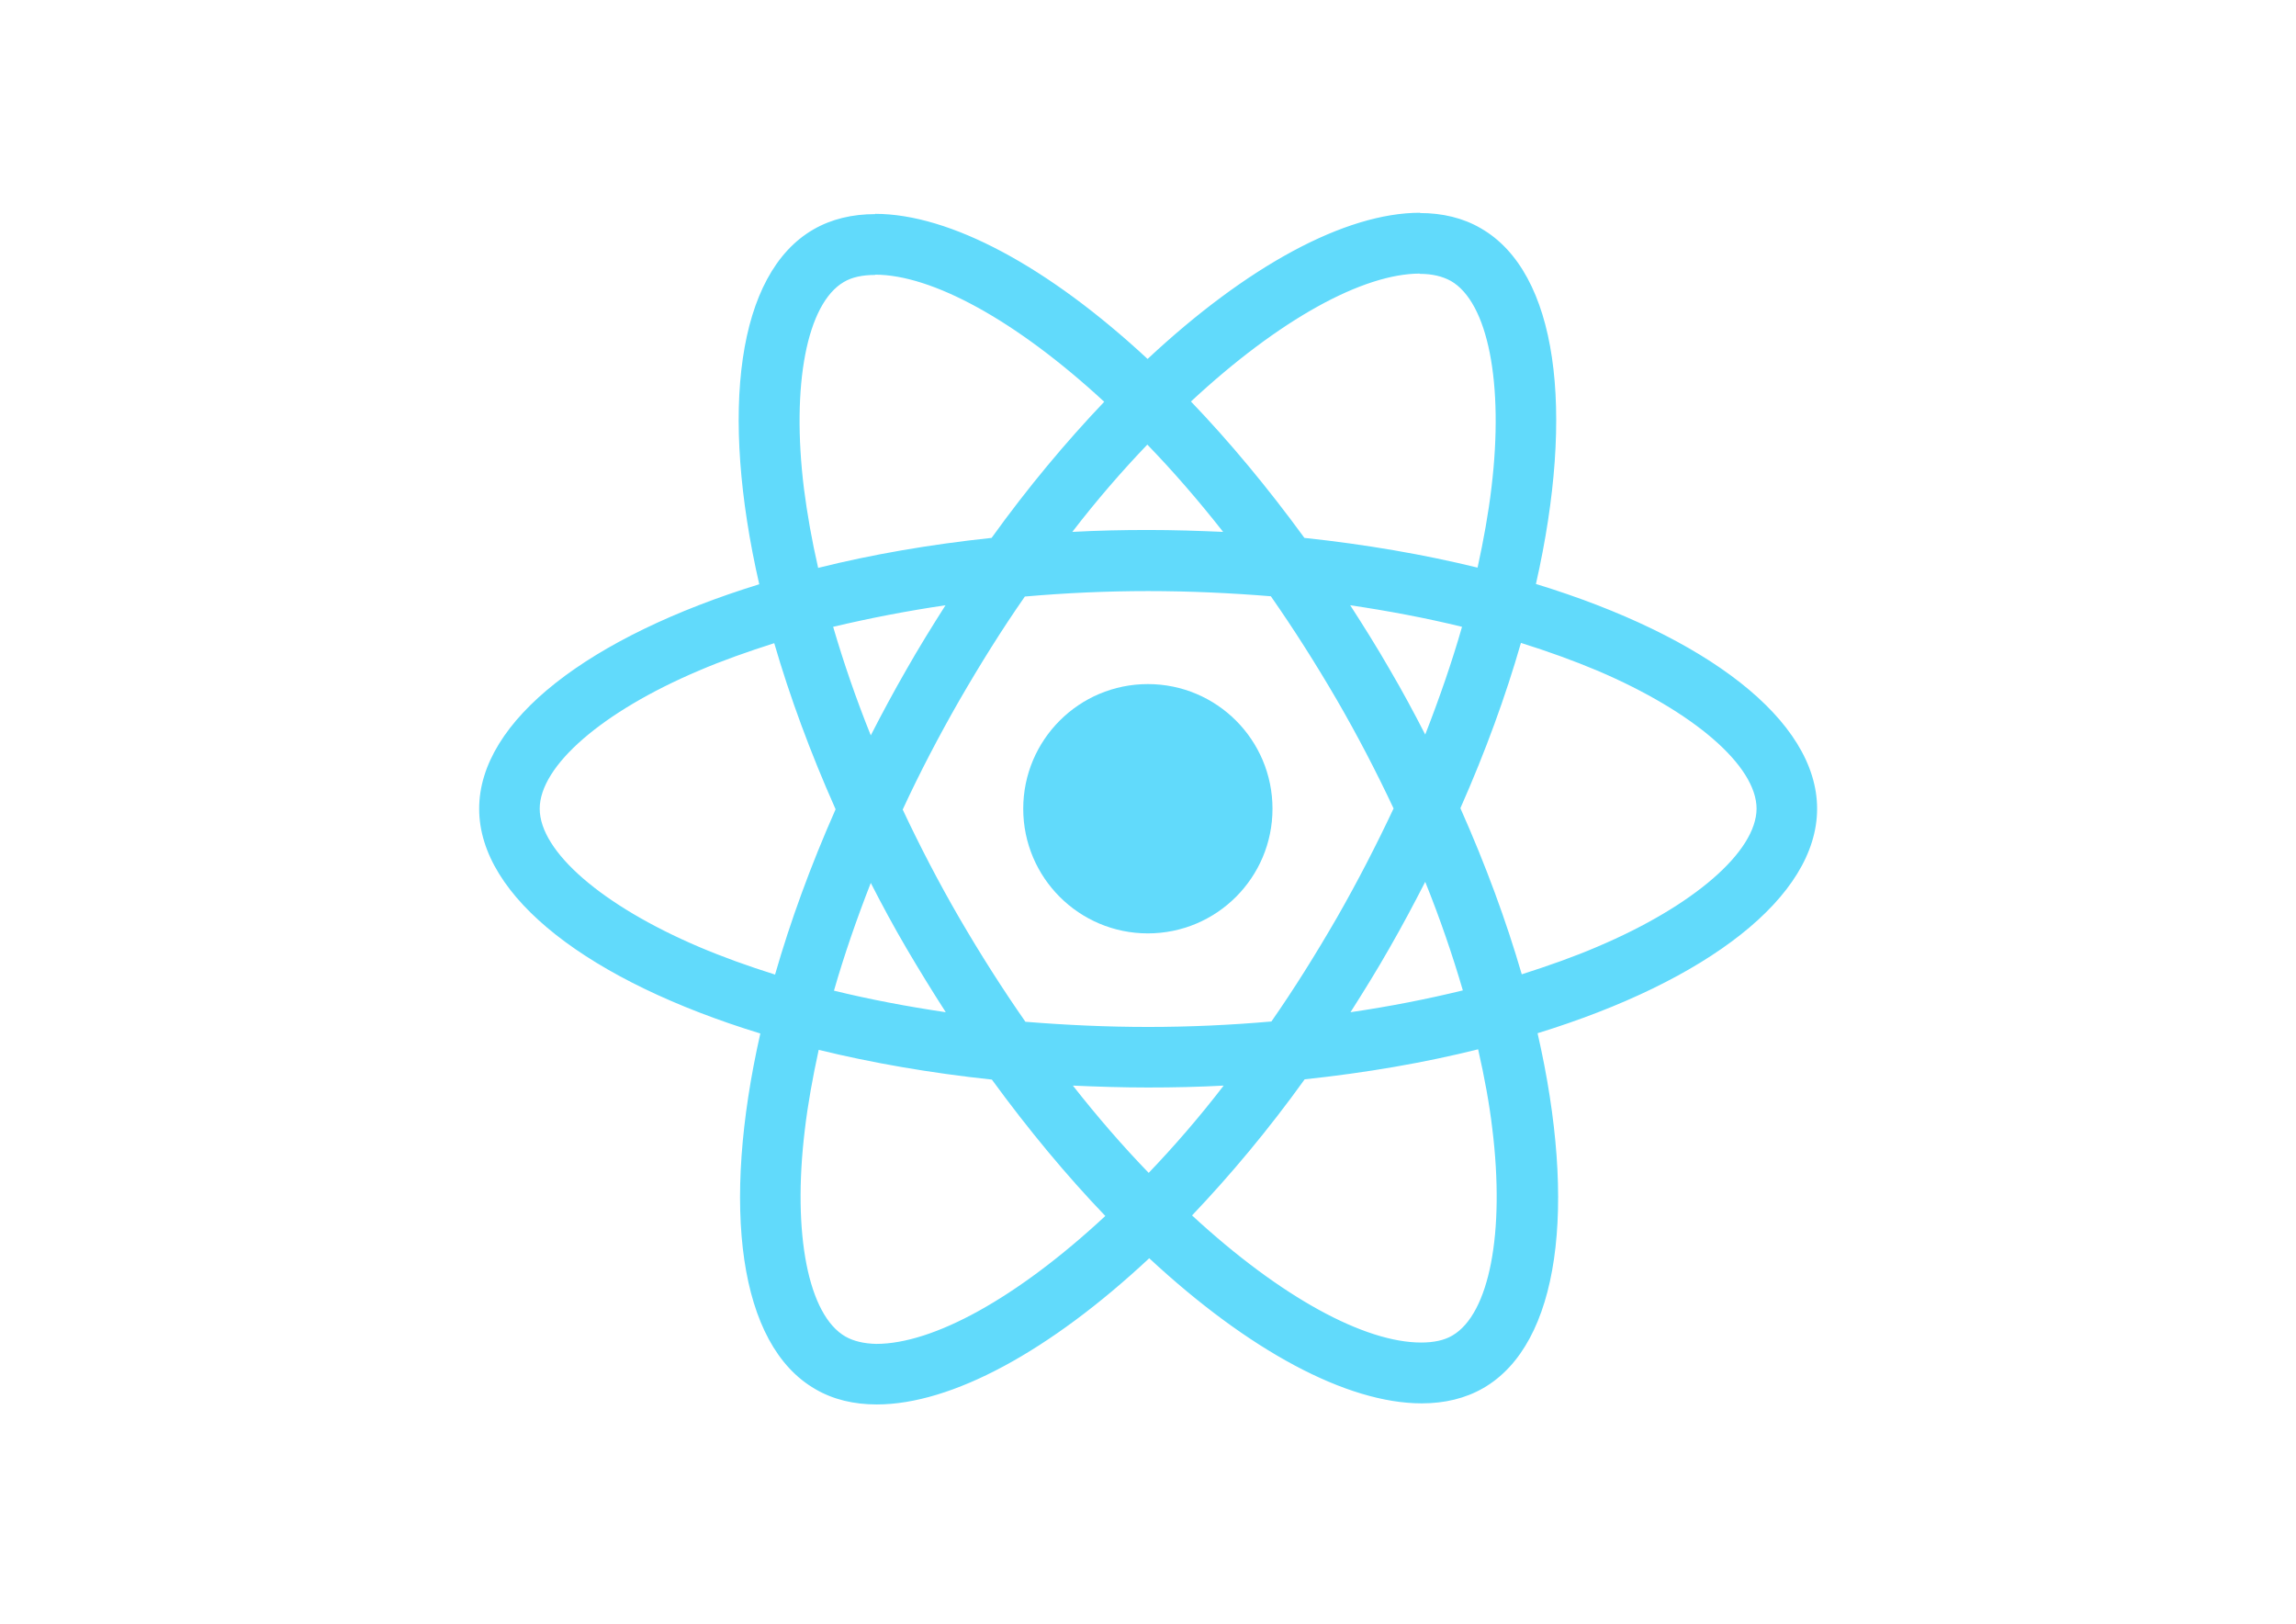
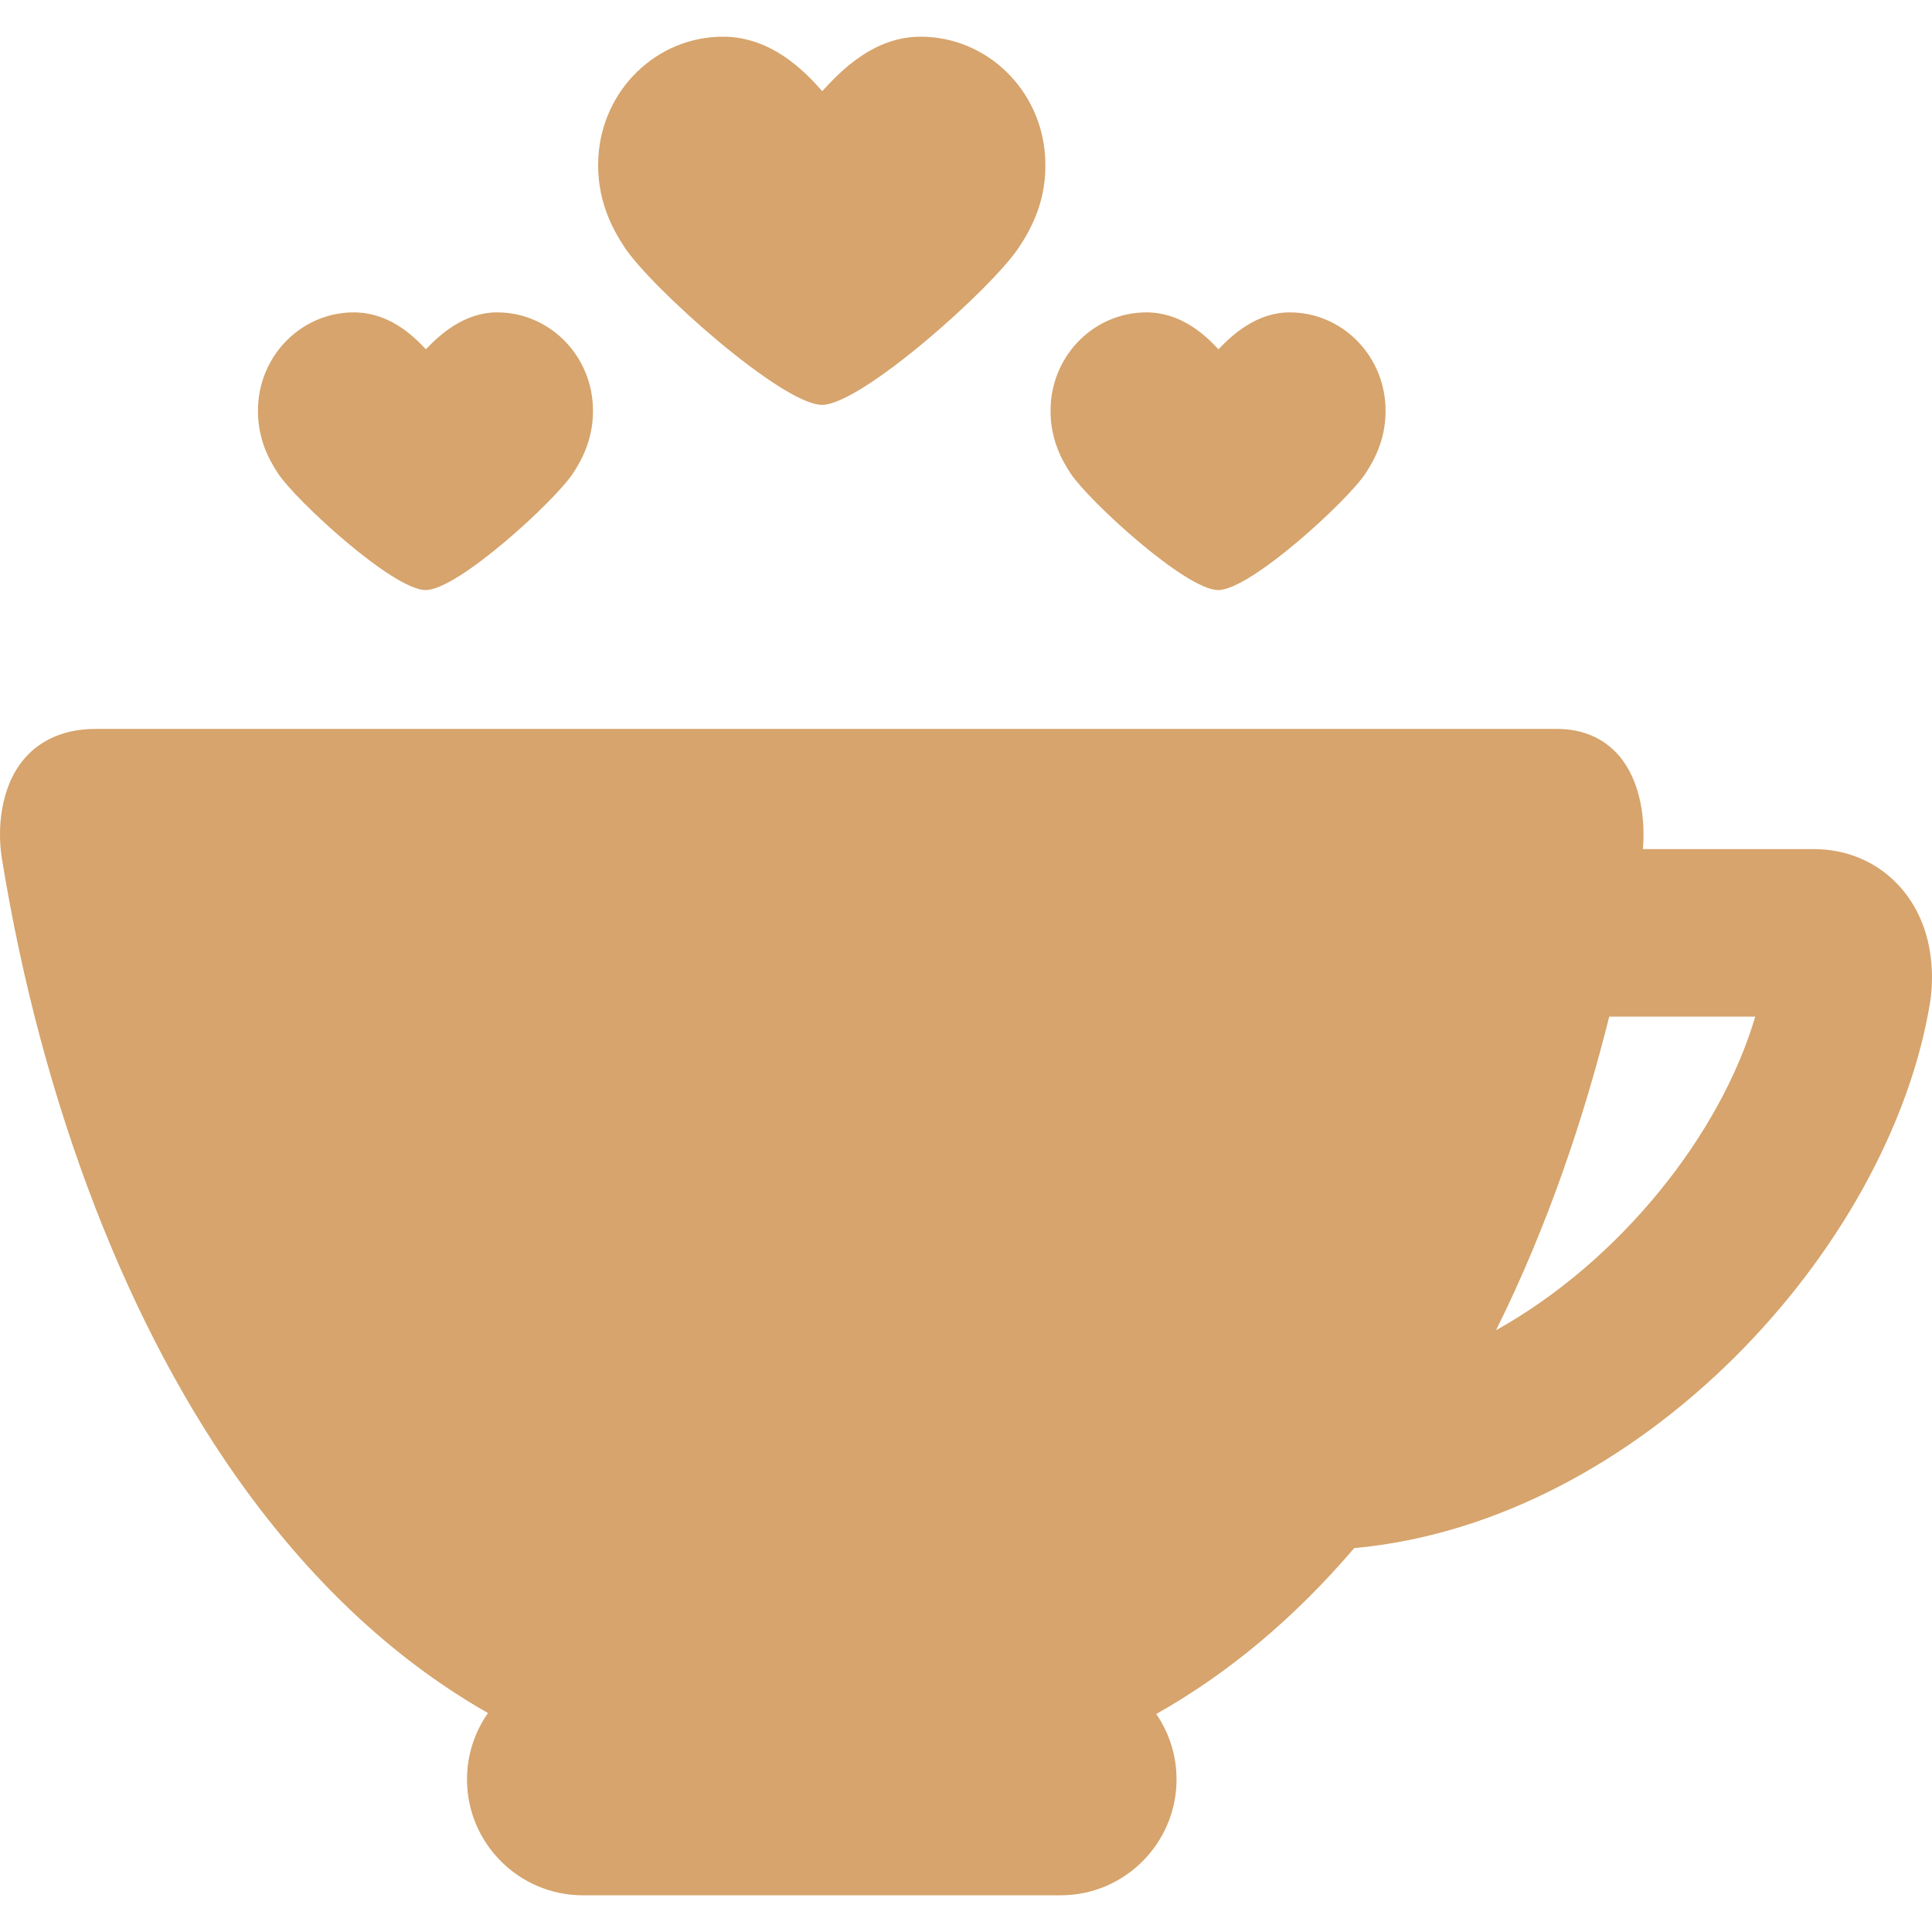
- <svg xmlns="http://www.w3.org/2000/svg" viewBox="0 0 841.9 595.3">
-   <g fill="#61DAFB">
-     <path d="M666.3 296.5c0-32.5-40.7-63.3-103.1-82.4 14.4-63.6 8-114.2-20.2-130.4-6.5-3.8-14.1-5.6-22.4-5.6v22.3c4.6 0 8.3.9 11.4 2.6 13.6 7.8 19.5 37.5 14.9 75.7-1.1 9.4-2.9 19.3-5.1 29.4-19.6-4.8-41-8.5-63.5-10.9-13.5-18.5-27.5-35.3-41.6-50 32.6-30.3 63.2-46.9 84-46.9V78c-27.5 0-63.5 19.6-99.9 53.6-36.4-33.8-72.4-53.2-99.9-53.2v22.3c20.7 0 51.4 16.5 84 46.6-14 14.7-28 31.4-41.3 49.9-22.6 2.4-44 6.1-63.6 11-2.3-10-4-19.7-5.2-29-4.7-38.2 1.1-67.9 14.6-75.8 3-1.8 6.9-2.6 11.5-2.6V78.5c-8.4 0-16 1.8-22.6 5.6-28.1 16.2-34.4 66.7-19.9 130.1-62.2 19.2-102.7 49.9-102.7 82.3 0 32.5 40.7 63.3 103.1 82.4-14.4 63.6-8 114.2 20.2 130.4 6.5 3.8 14.1 5.6 22.5 5.6 27.5 0 63.5-19.6 99.9-53.6 36.4 33.8 72.4 53.2 99.9 53.2 8.4 0 16-1.8 22.6-5.6 28.1-16.2 34.4-66.7 19.9-130.1 62-19.1 102.5-49.9 102.5-82.3zm-130.2-66.7c-3.7 12.9-8.3 26.2-13.5 39.5-4.1-8-8.4-16-13.1-24-4.6-8-9.5-15.8-14.4-23.4 14.2 2.1 27.9 4.7 41 7.9zm-45.8 106.5c-7.8 13.5-15.8 26.3-24.1 38.2-14.9 1.3-30 2-45.2 2-15.1 0-30.2-.7-45-1.9-8.3-11.9-16.4-24.6-24.2-38-7.6-13.1-14.5-26.4-20.8-39.8 6.2-13.4 13.2-26.8 20.7-39.9 7.8-13.5 15.8-26.3 24.1-38.2 14.9-1.3 30-2 45.2-2 15.1 0 30.2.7 45 1.9 8.3 11.9 16.4 24.6 24.2 38 7.6 13.1 14.5 26.4 20.8 39.8-6.3 13.4-13.2 26.8-20.7 39.9zm32.3-13c5.4 13.4 10 26.8 13.8 39.8-13.1 3.2-26.9 5.9-41.2 8 4.9-7.7 9.8-15.6 14.4-23.7 4.6-8 8.9-16.1 13-24.1zM421.2 430c-9.3-9.6-18.6-20.3-27.8-32 9 .4 18.2.7 27.5.7 9.4 0 18.7-.2 27.8-.7-9 11.7-18.3 22.4-27.5 32zm-74.4-58.9c-14.2-2.1-27.9-4.7-41-7.9 3.7-12.9 8.3-26.2 13.5-39.5 4.1 8 8.4 16 13.1 24 4.7 8 9.5 15.8 14.4 23.4zM420.7 163c9.3 9.6 18.6 20.3 27.8 32-9-.4-18.2-.7-27.5-.7-9.4 0-18.7.2-27.8.7 9-11.7 18.3-22.4 27.5-32zm-74 58.9c-4.9 7.7-9.8 15.6-14.4 23.7-4.6 8-8.9 16-13 24-5.4-13.4-10-26.8-13.8-39.8 13.1-3.1 26.9-5.8 41.2-7.9zm-90.5 125.2c-35.4-15.1-58.3-34.9-58.3-50.6 0-15.7 22.9-35.6 58.3-50.6 8.6-3.7 18-7 27.7-10.1 5.7 19.6 13.2 40 22.5 60.9-9.2 20.8-16.6 41.1-22.2 60.6-9.9-3.1-19.3-6.5-28-10.2zM310 490c-13.6-7.8-19.5-37.5-14.9-75.7 1.1-9.4 2.9-19.3 5.1-29.4 19.6 4.8 41 8.5 63.5 10.9 13.5 18.5 27.5 35.3 41.6 50-32.6 30.3-63.2 46.9-84 46.9-4.5-.1-8.3-1-11.3-2.7zm237.2-76.2c4.7 38.2-1.1 67.9-14.6 75.8-3 1.8-6.9 2.6-11.5 2.6-20.7 0-51.4-16.5-84-46.6 14-14.7 28-31.4 41.3-49.9 22.6-2.4 44-6.1 63.6-11 2.3 10.1 4.1 19.8 5.2 29.1zm38.5-66.7c-8.6 3.7-18 7-27.7 10.1-5.7-19.6-13.2-40-22.5-60.9 9.2-20.8 16.6-41.1 22.2-60.6 9.9 3.1 19.3 6.5 28.1 10.2 35.4 15.1 58.3 34.9 58.3 50.6-.1 15.7-23 35.6-58.4 50.6zM320.8 78.4z" />
-     <circle cx="420.9" cy="296.5" r="45.7" />
-     <path d="M520.5 78.1z" />
+ <svg xmlns="http://www.w3.org/2000/svg" version="1.1" id="Capa_1" x="0px" y="0px" viewBox="0 0 346.002 346.002" style="enable-background:new 0 0 346.002 346.002;" xml:space="preserve" width="512px" height="512px">
+   <g>
+     <path d="M340.625,159.228c-3.923-4.618-9.536-7.162-15.806-7.162h-30.599c0.47-5.262-0.373-12.138-4.228-16.676   c-2.692-3.17-6.532-4.846-11.104-4.846H17.089c-6.78,0-10.682,2.915-12.761,5.36c-4.269,5.021-4.855,12.549-3.981,17.92   c7.206,44.273,22.772,84.488,43.833,113.238c12.673,17.299,27.113,30.556,43.213,39.729c-2.361,3.369-3.758,7.46-3.758,11.878   c0,11.447,9.313,20.761,20.76,20.761h85.551c11.447,0,20.76-9.313,20.76-20.761c0-4.342-1.344-8.373-3.632-11.709   c12.94-7.297,24.776-17.207,35.455-29.712c51.125-4.65,95.906-53.652,103.123-97.694   C346.117,176.721,347.126,166.883,340.625,159.228z M267.923,238.233c9.372-18.842,15.827-38.375,20.274-56.167h26.152   C308.087,203.313,290.024,225.905,267.923,238.233z" fill="#d6a46c" />
+     <path d="M147.205,72.507c7.051,0,30.457-20.879,35.3-28.242c2.383-3.625,5.069-8.723,4.677-16.024   c-0.649-12.15-10.453-21.669-22.318-21.669c-8.411,0-14.315,6.162-17.609,9.747c-3.129-3.529-9.088-9.747-17.781-9.747   c-11.865,0-21.667,9.519-22.316,21.668c-0.396,7.399,2.481,12.691,4.681,16.028C116.691,51.63,140.139,72.507,147.205,72.507z" fill="#d6a46c" />
+     <path d="M218.167,105.676c5.775,0,23.139-15.958,26.399-20.913c1.668-2.537,3.85-6.562,3.548-12.198   c-0.499-9.319-8.028-16.619-17.141-16.619c-5.895,0-10.251,3.97-12.759,6.611c-2.507-2.714-6.797-6.611-12.906-6.611   c-9.112,0-16.641,7.3-17.139,16.618c-0.303,5.646,1.881,9.668,3.551,12.202C194.986,89.72,212.382,105.676,218.167,105.676z" fill="#d6a46c" />
+     <path d="M76.224,105.676c5.775,0,23.14-15.958,26.399-20.913c1.668-2.537,3.85-6.562,3.548-12.198   c-0.499-9.319-8.028-16.619-17.141-16.619c-5.895,0-10.251,3.97-12.759,6.611c-2.507-2.714-6.797-6.611-12.906-6.611   c-9.113,0-16.641,7.301-17.139,16.618c-0.303,5.646,1.881,9.668,3.551,12.202C53.043,89.72,70.438,105.676,76.224,105.676z" fill="#d6a46c" />
  </g>
+   <g>
+ </g>
+   <g>
+ </g>
+   <g>
+ </g>
+   <g>
+ </g>
+   <g>
+ </g>
+   <g>
+ </g>
+   <g>
+ </g>
+   <g>
+ </g>
+   <g>
+ </g>
+   <g>
+ </g>
+   <g>
+ </g>
+   <g>
+ </g>
+   <g>
+ </g>
+   <g>
+ </g>
+   <g>
+ </g>
</svg>
